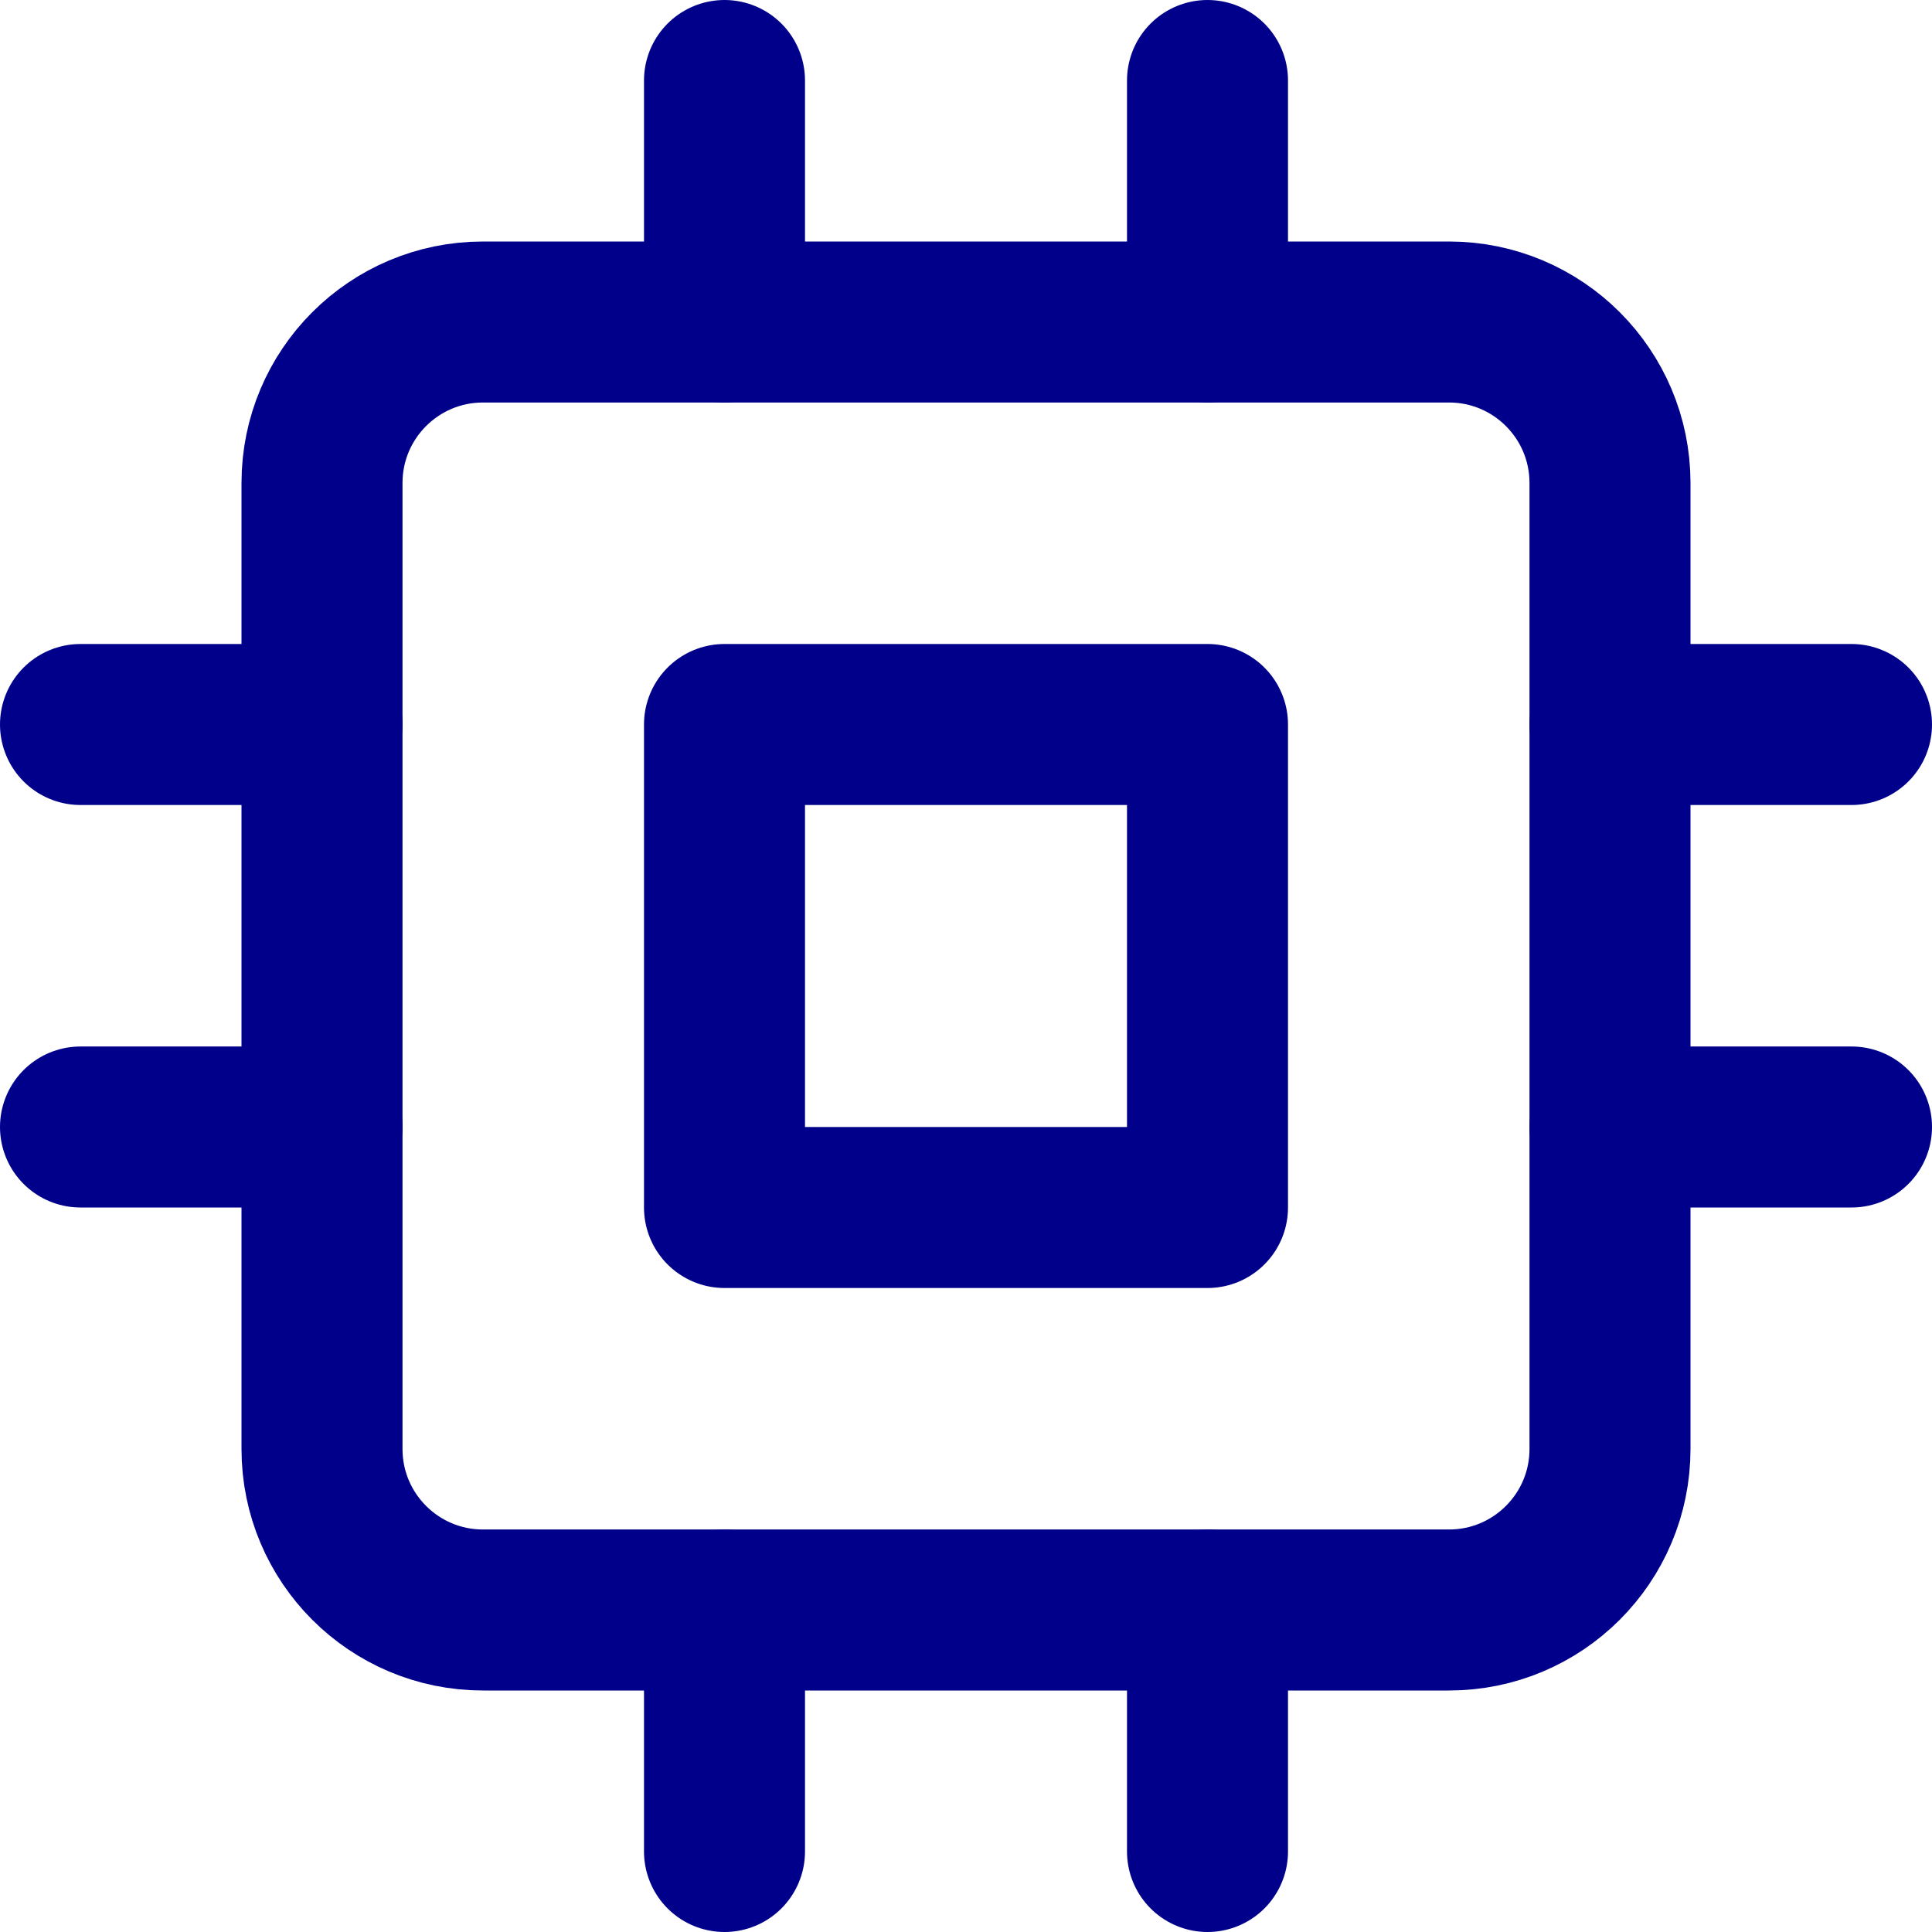
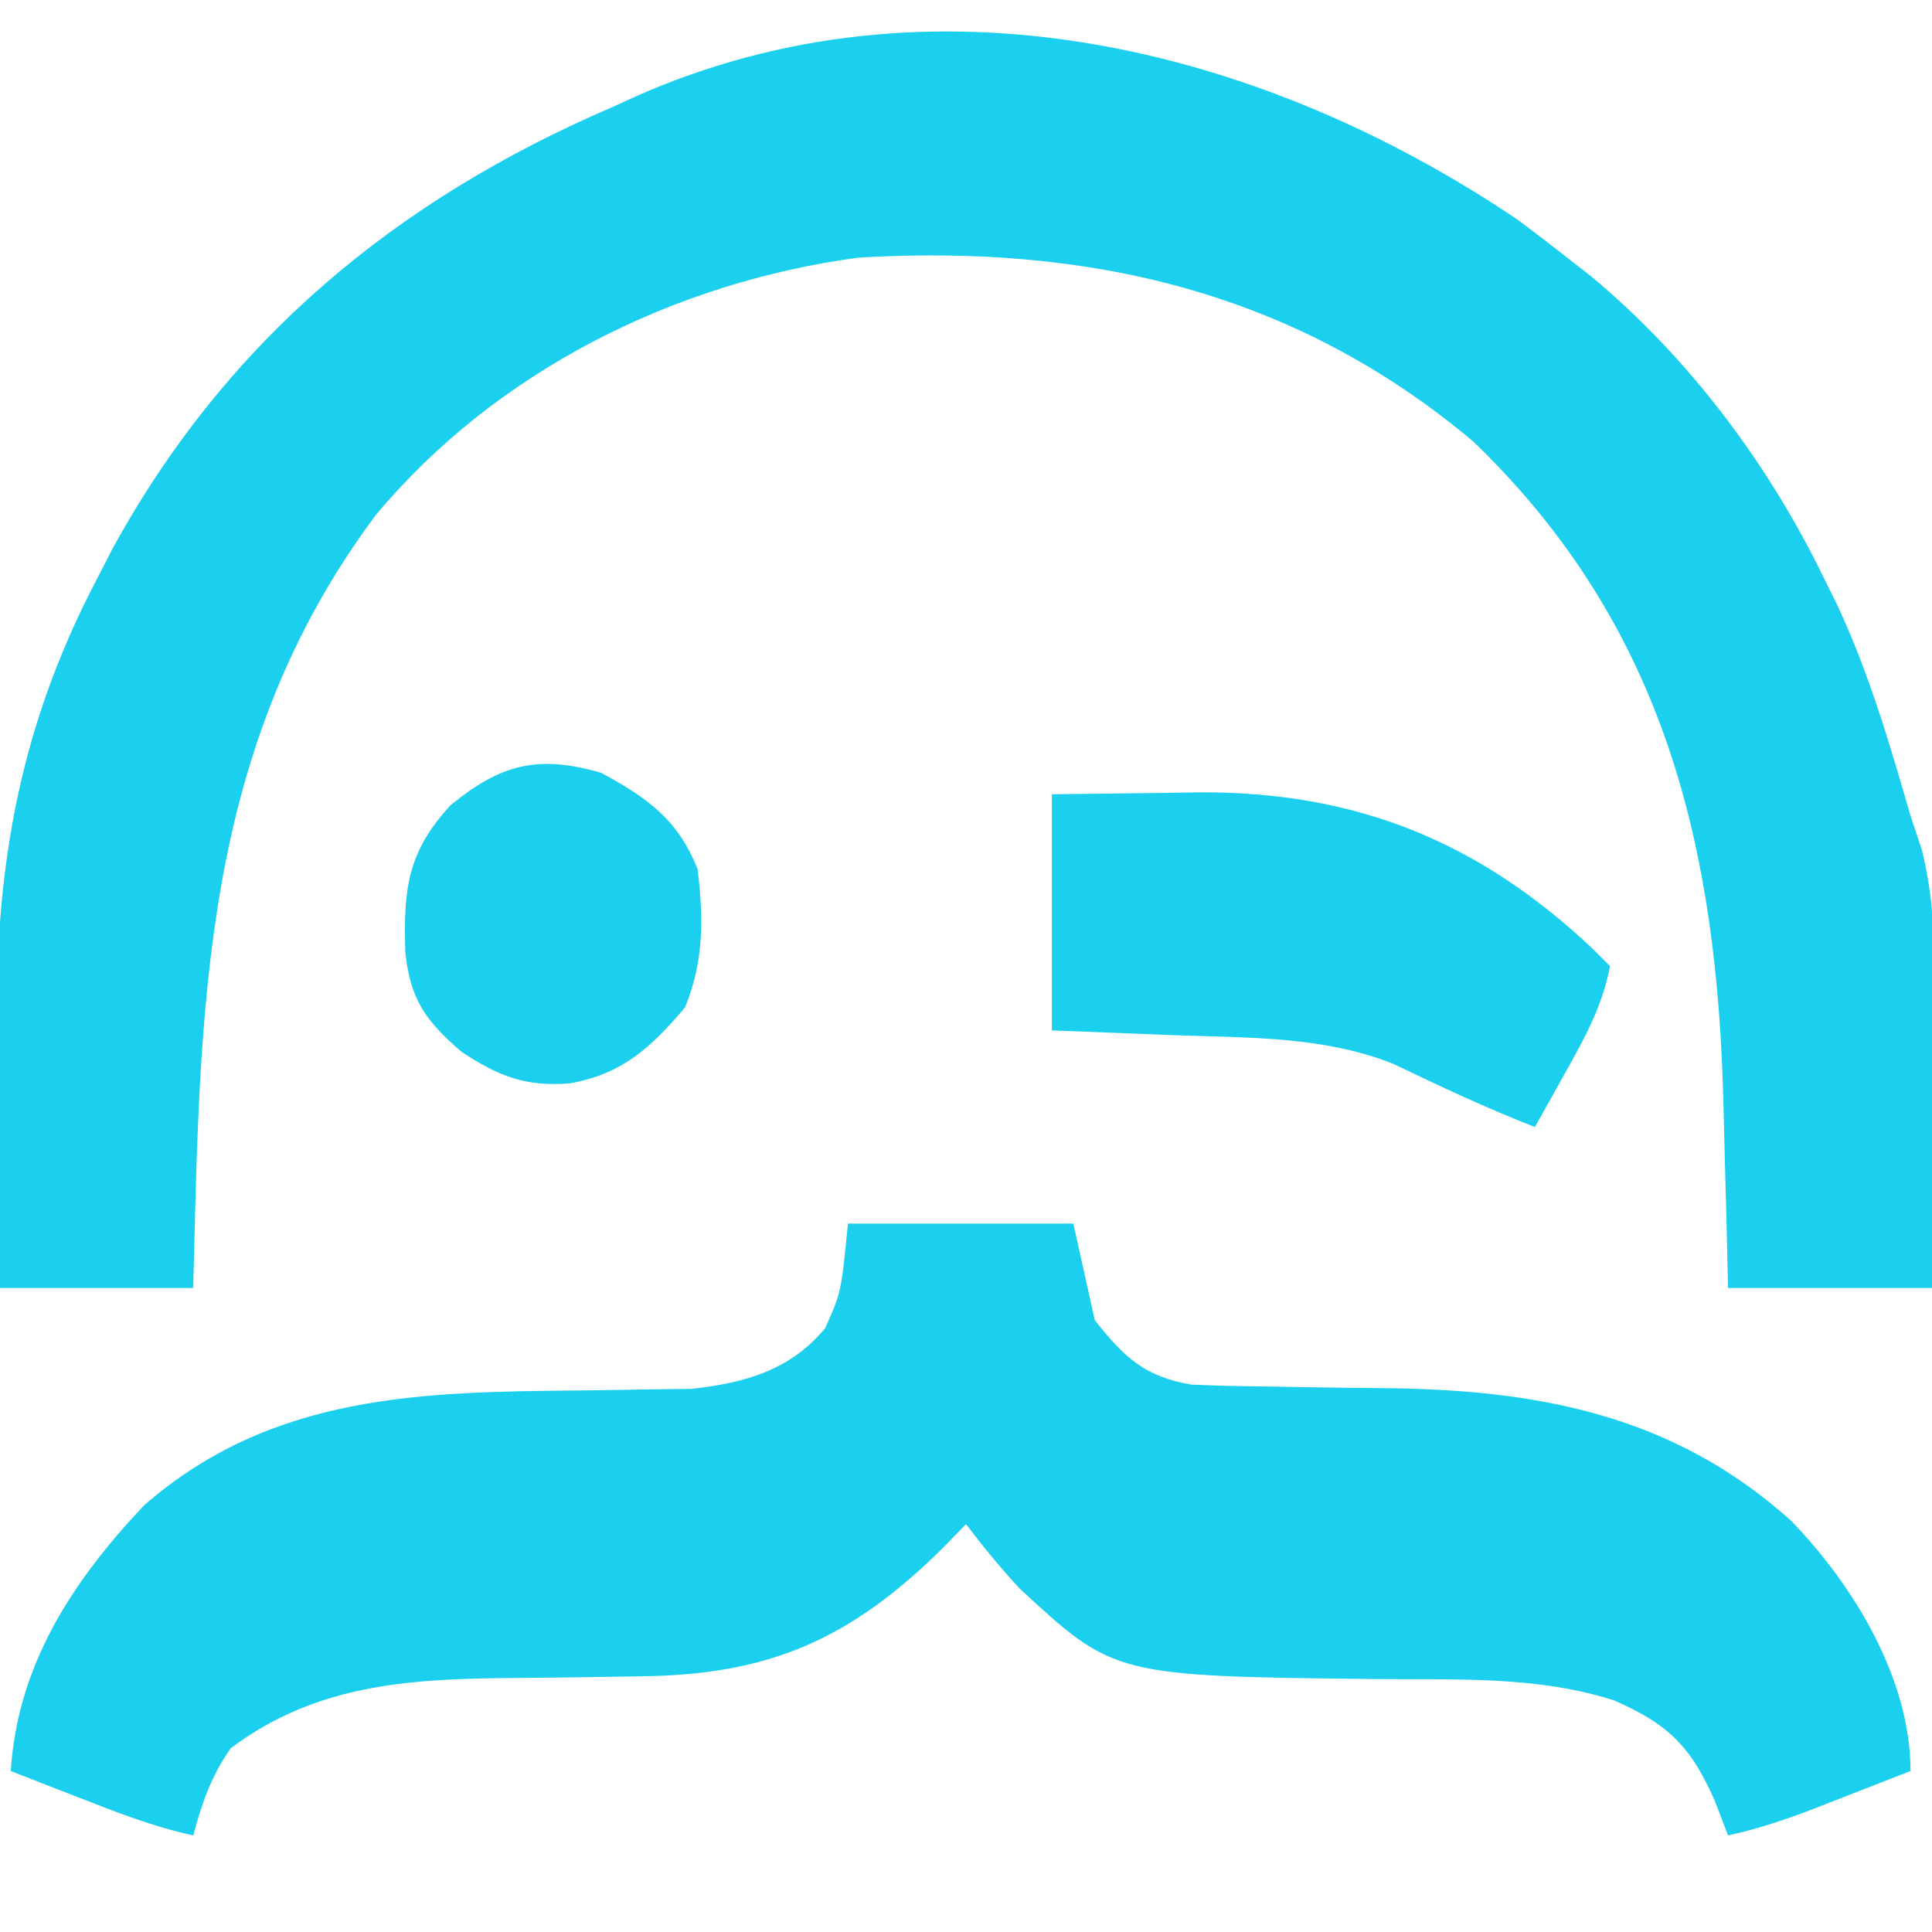
- <svg xmlns="http://www.w3.org/2000/svg" viewBox="0 0 24 24" fill="none" stroke="darkblue" stroke-width="2" stroke-linecap="round" stroke-linejoin="round" class="feather feather-cpu">
-   <rect x="4" y="4" width="16" height="16" rx="2" ry="2" />
-   <rect x="9" y="9" width="6" height="6" />
-   <line x1="9" y1="1" x2="9" y2="4" />
-   <line x1="15" y1="1" x2="15" y2="4" />
-   <line x1="9" y1="20" x2="9" y2="23" />
-   <line x1="15" y1="20" x2="15" y2="23" />
-   <line x1="20" y1="9" x2="23" y2="9" />
-   <line x1="20" y1="14" x2="23" y2="14" />
-   <line x1="1" y1="9" x2="4" y2="9" />
-   <line x1="1" y1="14" x2="4" y2="14" />
+ <svg xmlns="http://www.w3.org/2000/svg" version="1.1" width="180" height="180">
+   <path d="M0 0 C1.537 1.145 3.059 2.311 4.562 3.5 C5.306 4.08 6.05 4.66 6.816 5.258 C15.951 12.852 23.403 22.823 28.562 33.5 C28.907 34.191 29.251 34.882 29.605 35.594 C32.633 41.997 34.596 48.71 36.562 55.5 C37.08 57.06 37.08 57.06 37.608 58.652 C38.686 62.999 38.817 66.828 38.758 71.277 C38.755 72.089 38.752 72.9 38.749 73.736 C38.738 76.303 38.713 78.87 38.688 81.438 C38.677 83.188 38.668 84.939 38.66 86.689 C38.64 90.96 38.601 95.23 38.562 99.5 C32.292 99.5 26.023 99.5 19.562 99.5 C19.514 97.413 19.465 95.326 19.414 93.176 C19.36 91.107 19.303 89.038 19.245 86.969 C19.207 85.555 19.172 84.14 19.141 82.725 C18.591 58.512 13.701 37.836 -4.188 20.625 C-20.872 6.604 -40.089 2.252 -61.438 3.5 C-78.655 5.802 -95.262 14.097 -106.438 27.5 C-122.753 49.379 -122.77 73.327 -123.438 99.5 C-129.377 99.5 -135.317 99.5 -141.438 99.5 C-141.53 94.077 -141.61 88.657 -141.657 83.234 C-141.677 81.396 -141.704 79.559 -141.739 77.721 C-142.04 61.535 -140.05 48.063 -132.438 33.5 C-131.946 32.547 -131.455 31.595 -130.949 30.613 C-120.332 11.229 -104.57 -1.841 -84.438 -10.5 C-83.774 -10.803 -83.11 -11.107 -82.426 -11.419 C-54.869 -23.765 -24.073 -16.271 0 0 Z " fill="#1BD0EF" transform="translate(141.4375,20.5)" />
+   <path d="M0 0 C6.93 0 13.86 0 21 0 C21.99 4.455 21.99 4.455 23 9 C25.763 12.491 27.653 14.261 32 15 C34.31 15.103 36.622 15.155 38.934 15.176 C40.32 15.199 41.706 15.223 43.092 15.248 C45.25 15.283 47.408 15.312 49.567 15.326 C64.033 15.435 76.795 17.706 87.895 27.707 C93.752 33.769 99 42.457 99 51 C96.918 51.815 94.834 52.627 92.75 53.438 C91.59 53.89 90.43 54.342 89.234 54.809 C86.81 55.702 84.517 56.458 82 57 C81.381 55.391 81.381 55.391 80.75 53.75 C78.565 48.778 76.466 46.638 71.383 44.426 C64.318 42.148 56.849 42.5 49.5 42.438 C24.82 42.168 24.82 42.168 16 34 C14.197 32.066 12.606 30.108 11 28 C9.948 29.083 9.948 29.083 8.875 30.188 C0.28 38.71 -7.325 42.072 -19.355 42.176 C-20.798 42.199 -22.24 42.223 -23.682 42.248 C-25.928 42.283 -28.174 42.312 -30.421 42.326 C-40.298 42.397 -49.287 42.715 -57.5 48.875 C-59.324 51.46 -60.171 53.961 -61 57 C-64.737 56.195 -68.194 54.824 -71.75 53.438 C-72.92 52.982 -74.091 52.527 -75.297 52.059 C-76.635 51.535 -76.635 51.535 -78 51 C-77.355 41.113 -72.279 33.352 -65.594 26.266 C-53.665 15.846 -39.659 15.672 -24.76 15.544 C-22.641 15.522 -20.522 15.482 -18.402 15.441 C-17.149 15.428 -15.896 15.414 -14.605 15.401 C-9.65 14.85 -5.426 13.711 -2.125 9.75 C-0.624 6.399 -0.624 6.399 0 0 Z " fill="#1BD0EF" transform="translate(79,114)" />
+   <path d="M0 0 C5.167 -0.062 5.167 -0.062 10.438 -0.125 C11.504 -0.143 12.571 -0.161 13.67 -0.18 C28.257 -0.264 39.779 4.354 50.453 14.461 C50.964 14.969 51.474 15.477 52 16 C51.312 19.656 49.746 22.519 47.938 25.75 C47.39 26.735 46.842 27.72 46.277 28.734 C45.645 29.856 45.645 29.856 45 31 C40.498 29.25 36.17 27.208 31.816 25.121 C25.21 22.491 18.143 22.701 11.125 22.438 C10.055 22.394 8.985 22.351 7.883 22.307 C5.255 22.201 2.628 22.1 0 22 C0 14.74 0 7.48 0 0 Z " fill="#1BD0EF" transform="translate(98,74)" />
+   <path d="M0 0 C4.31 2.321 7.197 4.391 9 9 C9.545 13.583 9.587 17.578 7.812 21.875 C4.62 25.618 1.984 28.064 -2.938 28.938 C-7.024 29.261 -9.547 28.276 -13 26 C-16.3 23.146 -17.773 21.161 -18.238 16.73 C-18.407 10.957 -18.106 7.422 -14 3 C-9.367 -0.773 -5.916 -1.721 0 0 Z " fill="#1BD0EF" transform="translate(56,72)" />
</svg>
